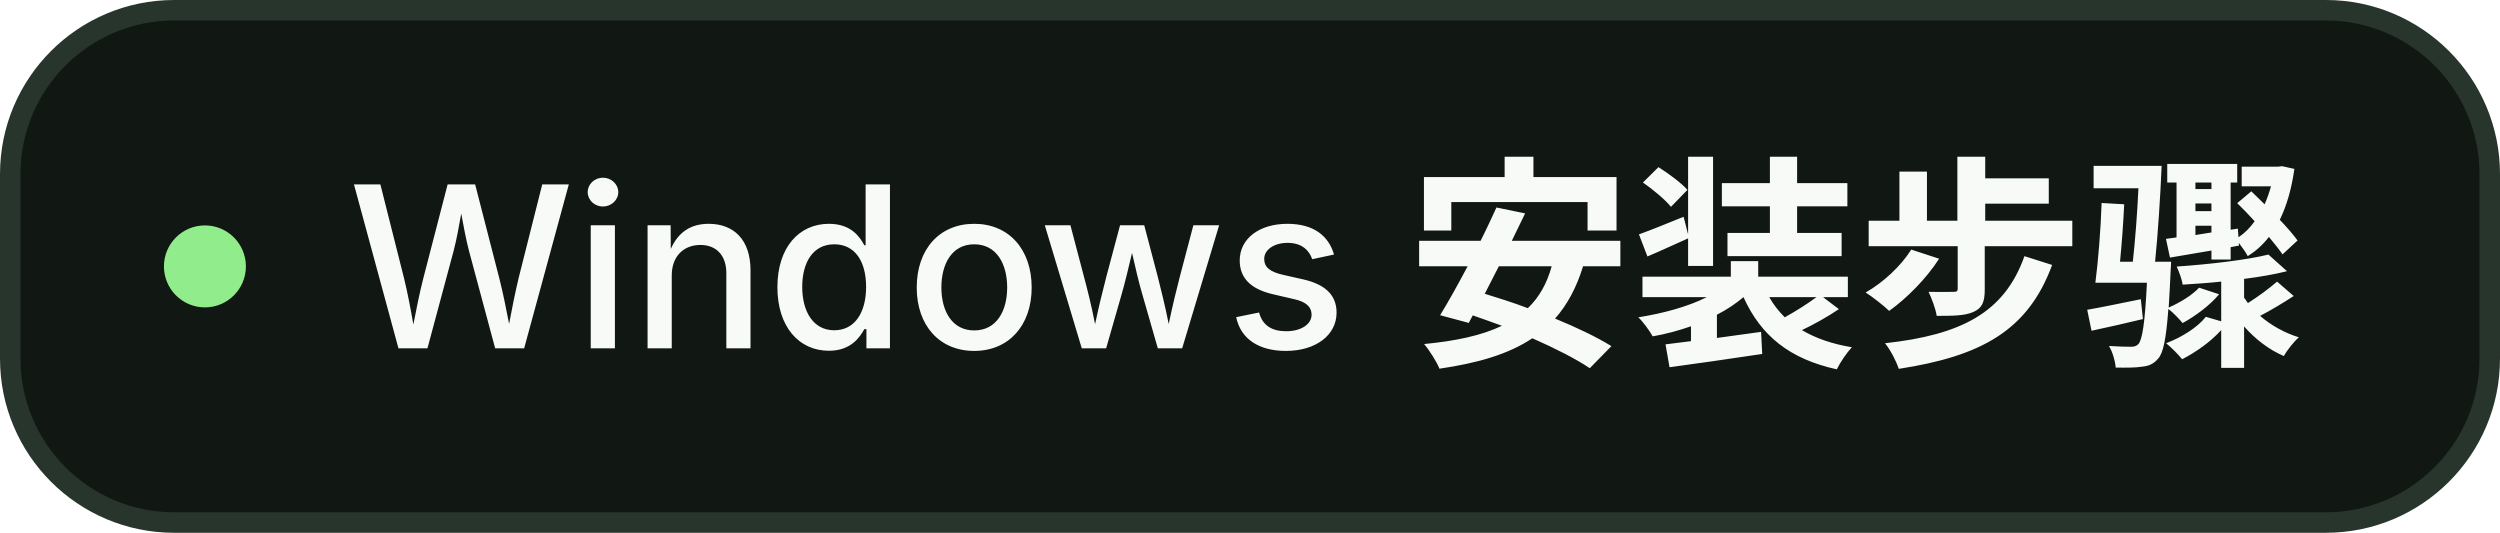
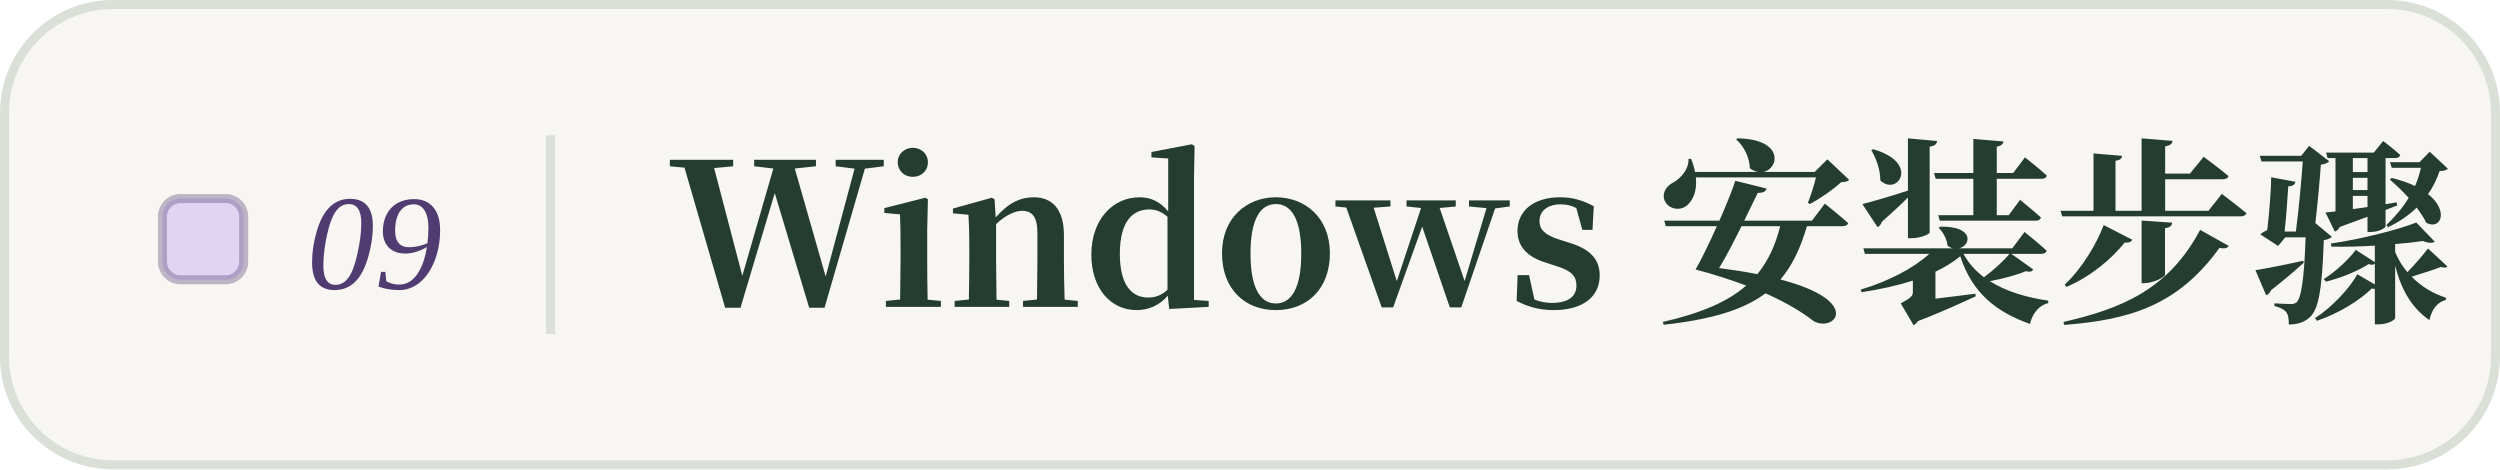
- <svg xmlns="http://www.w3.org/2000/svg" width="244" height="52" viewBox="0 0 244 52" role="img" aria-labelledby="title desc">
-   <rect x="1" y="1" width="242" height="50" rx="16" fill="#111713" stroke="#28352C" stroke-width="2" />
-   <circle cx="20" cy="26" r="4" fill="#91ED8C" />
-   <text x="34" y="34" fill="#F7FAF7" font-family="-apple-system,BlinkMacSystemFont,'Segoe UI','PingFang SC',sans-serif" font-size="22" font-weight="550">Windows 安装步骤</text>
+ <svg xmlns="http://www.w3.org/2000/svg" width="277" height="52" viewBox="0 0 277 52" role="img" aria-labelledby="title">
+   <rect x=".5" y=".5" width="276" height="51" rx="12" fill="#F7F6F2" stroke="#DADFD7" />
+   <rect x="18" y="22" width="9" height="9" rx="2" fill="#DFD4F2" stroke="#503C71" stroke-opacity=".35" />
+   <text x="34" y="32" font-family="Georgia,'Times New Roman',serif" font-size="15" font-style="italic" fill="#503C71">09</text>
+   <path d="M61 15V37" stroke="#DADFD7" />
+   <text x="74" y="34" font-family="'Songti SC','STSong','Noto Serif CJK SC','Noto Serif SC','Source Han Serif SC',serif" font-size="22" font-weight="600" fill="#243C31">Windows 安装步骤</text>
</svg>
